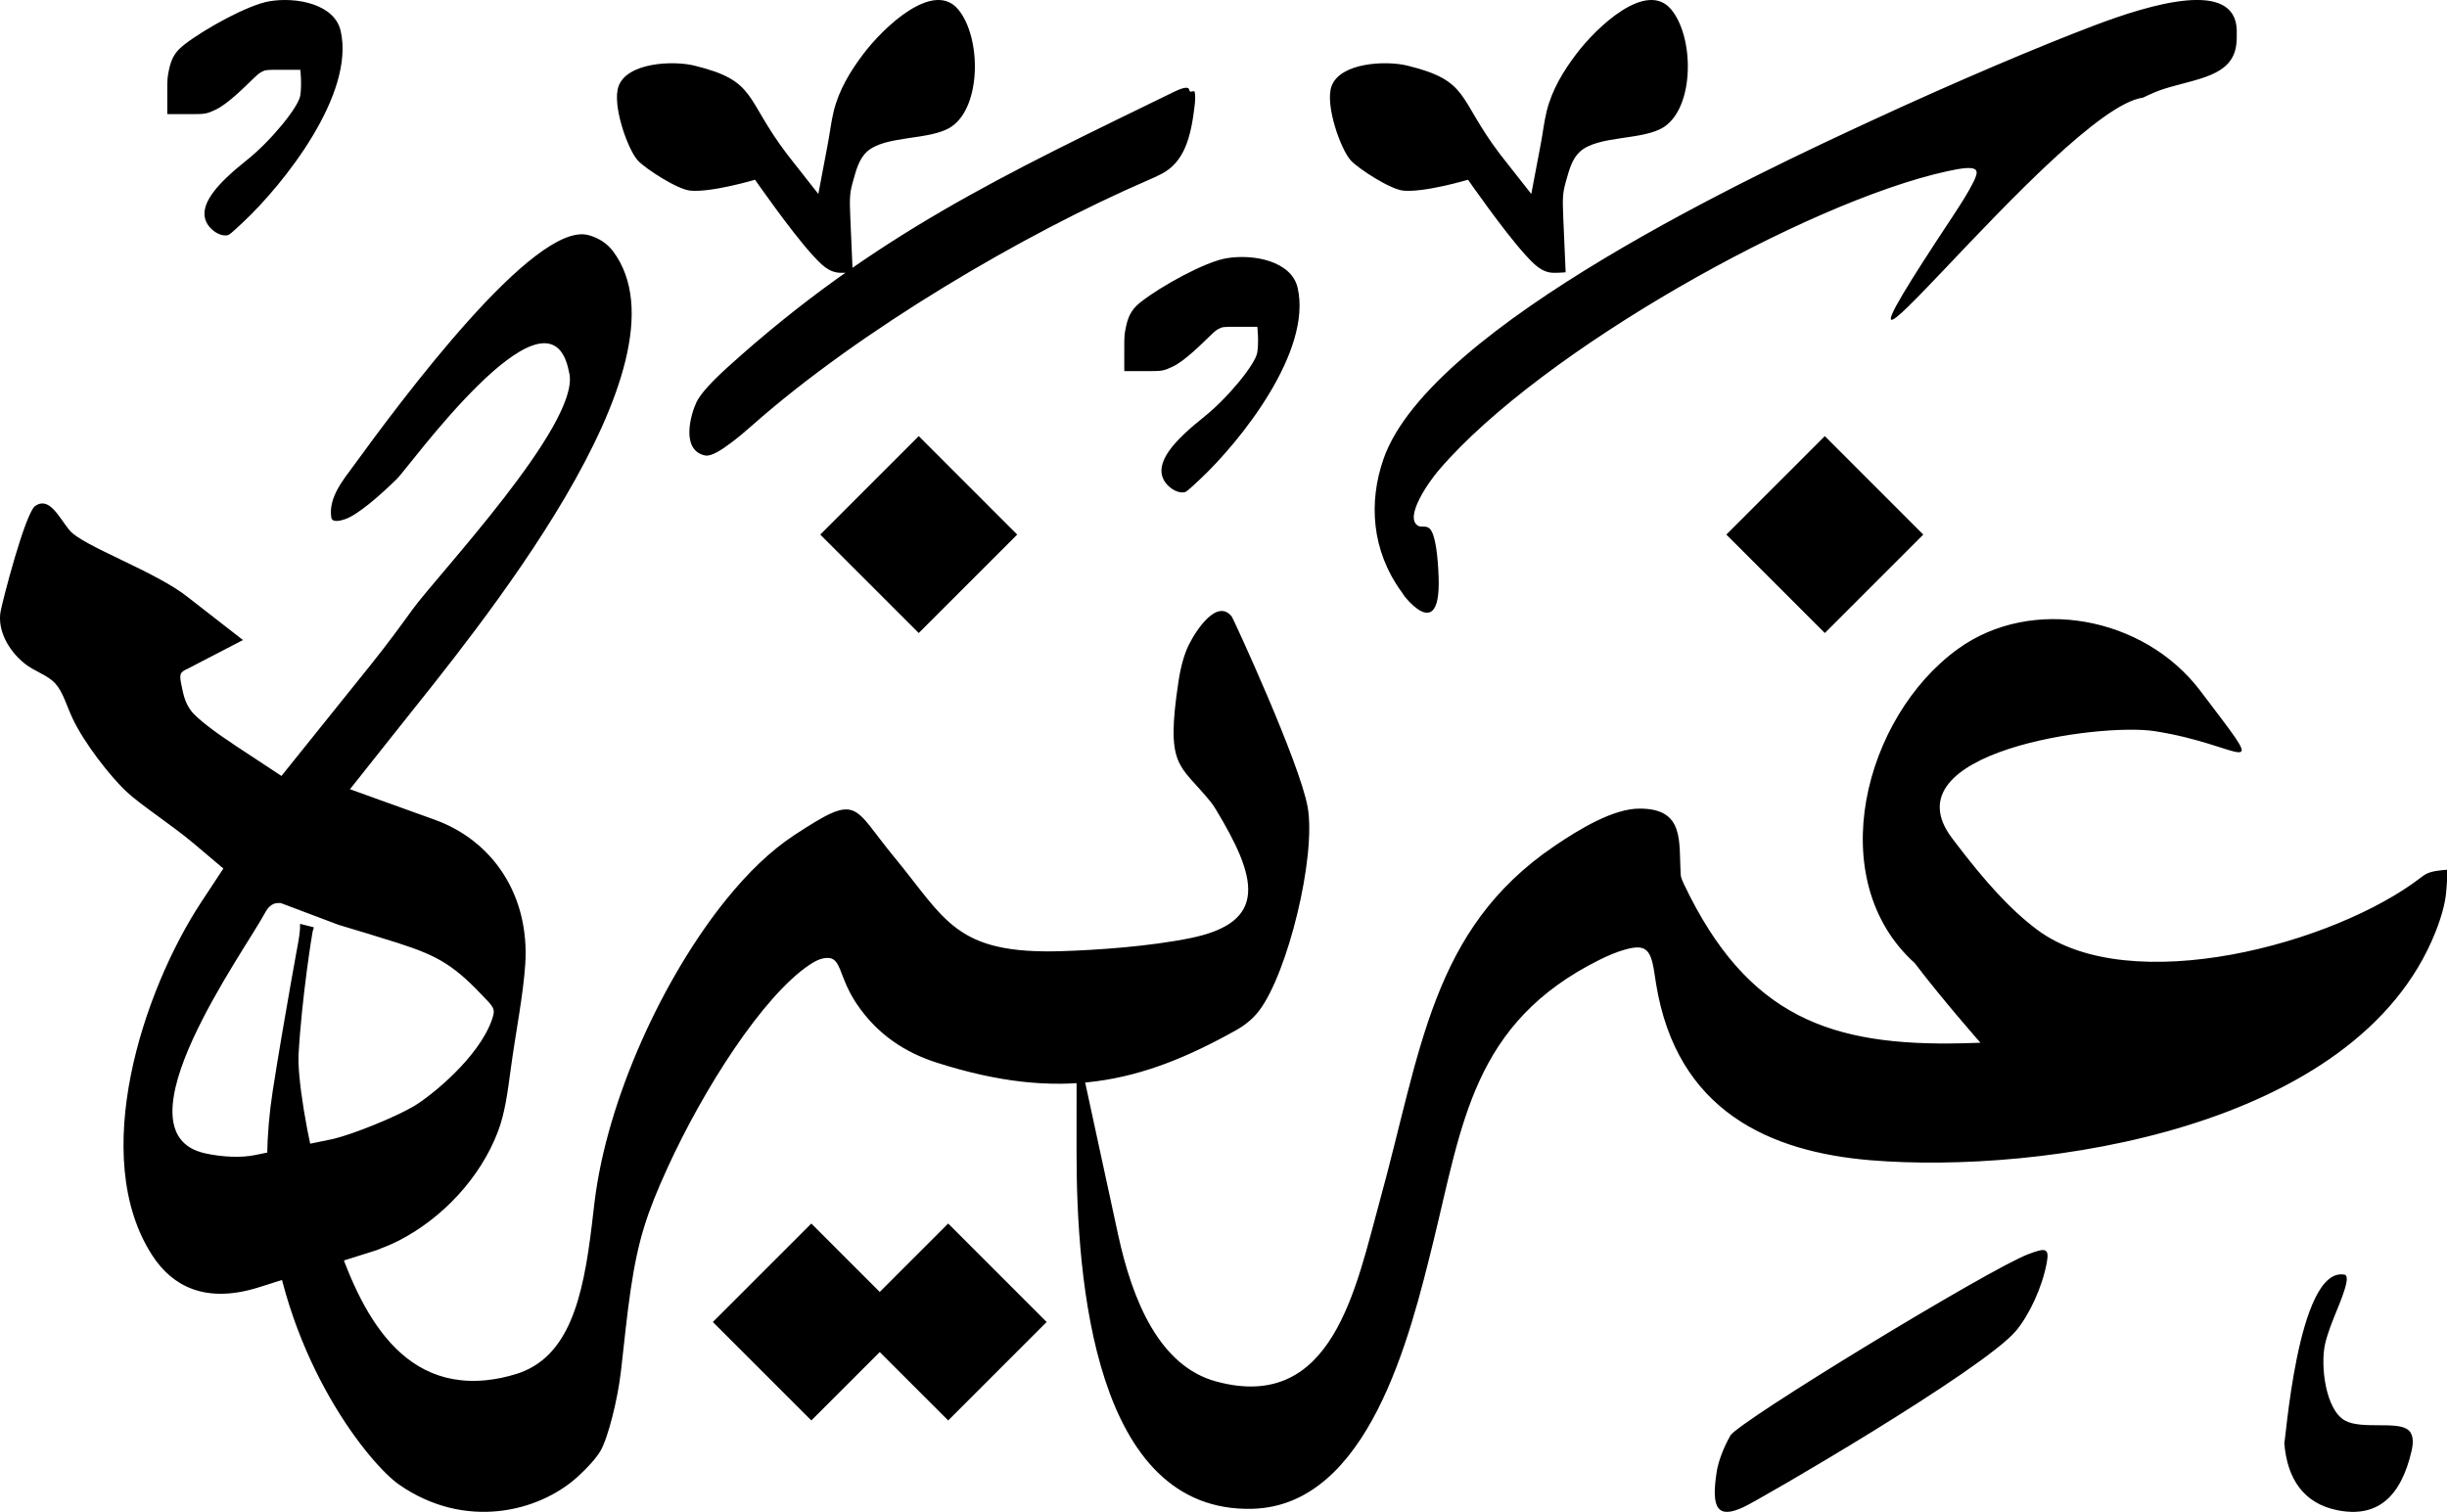
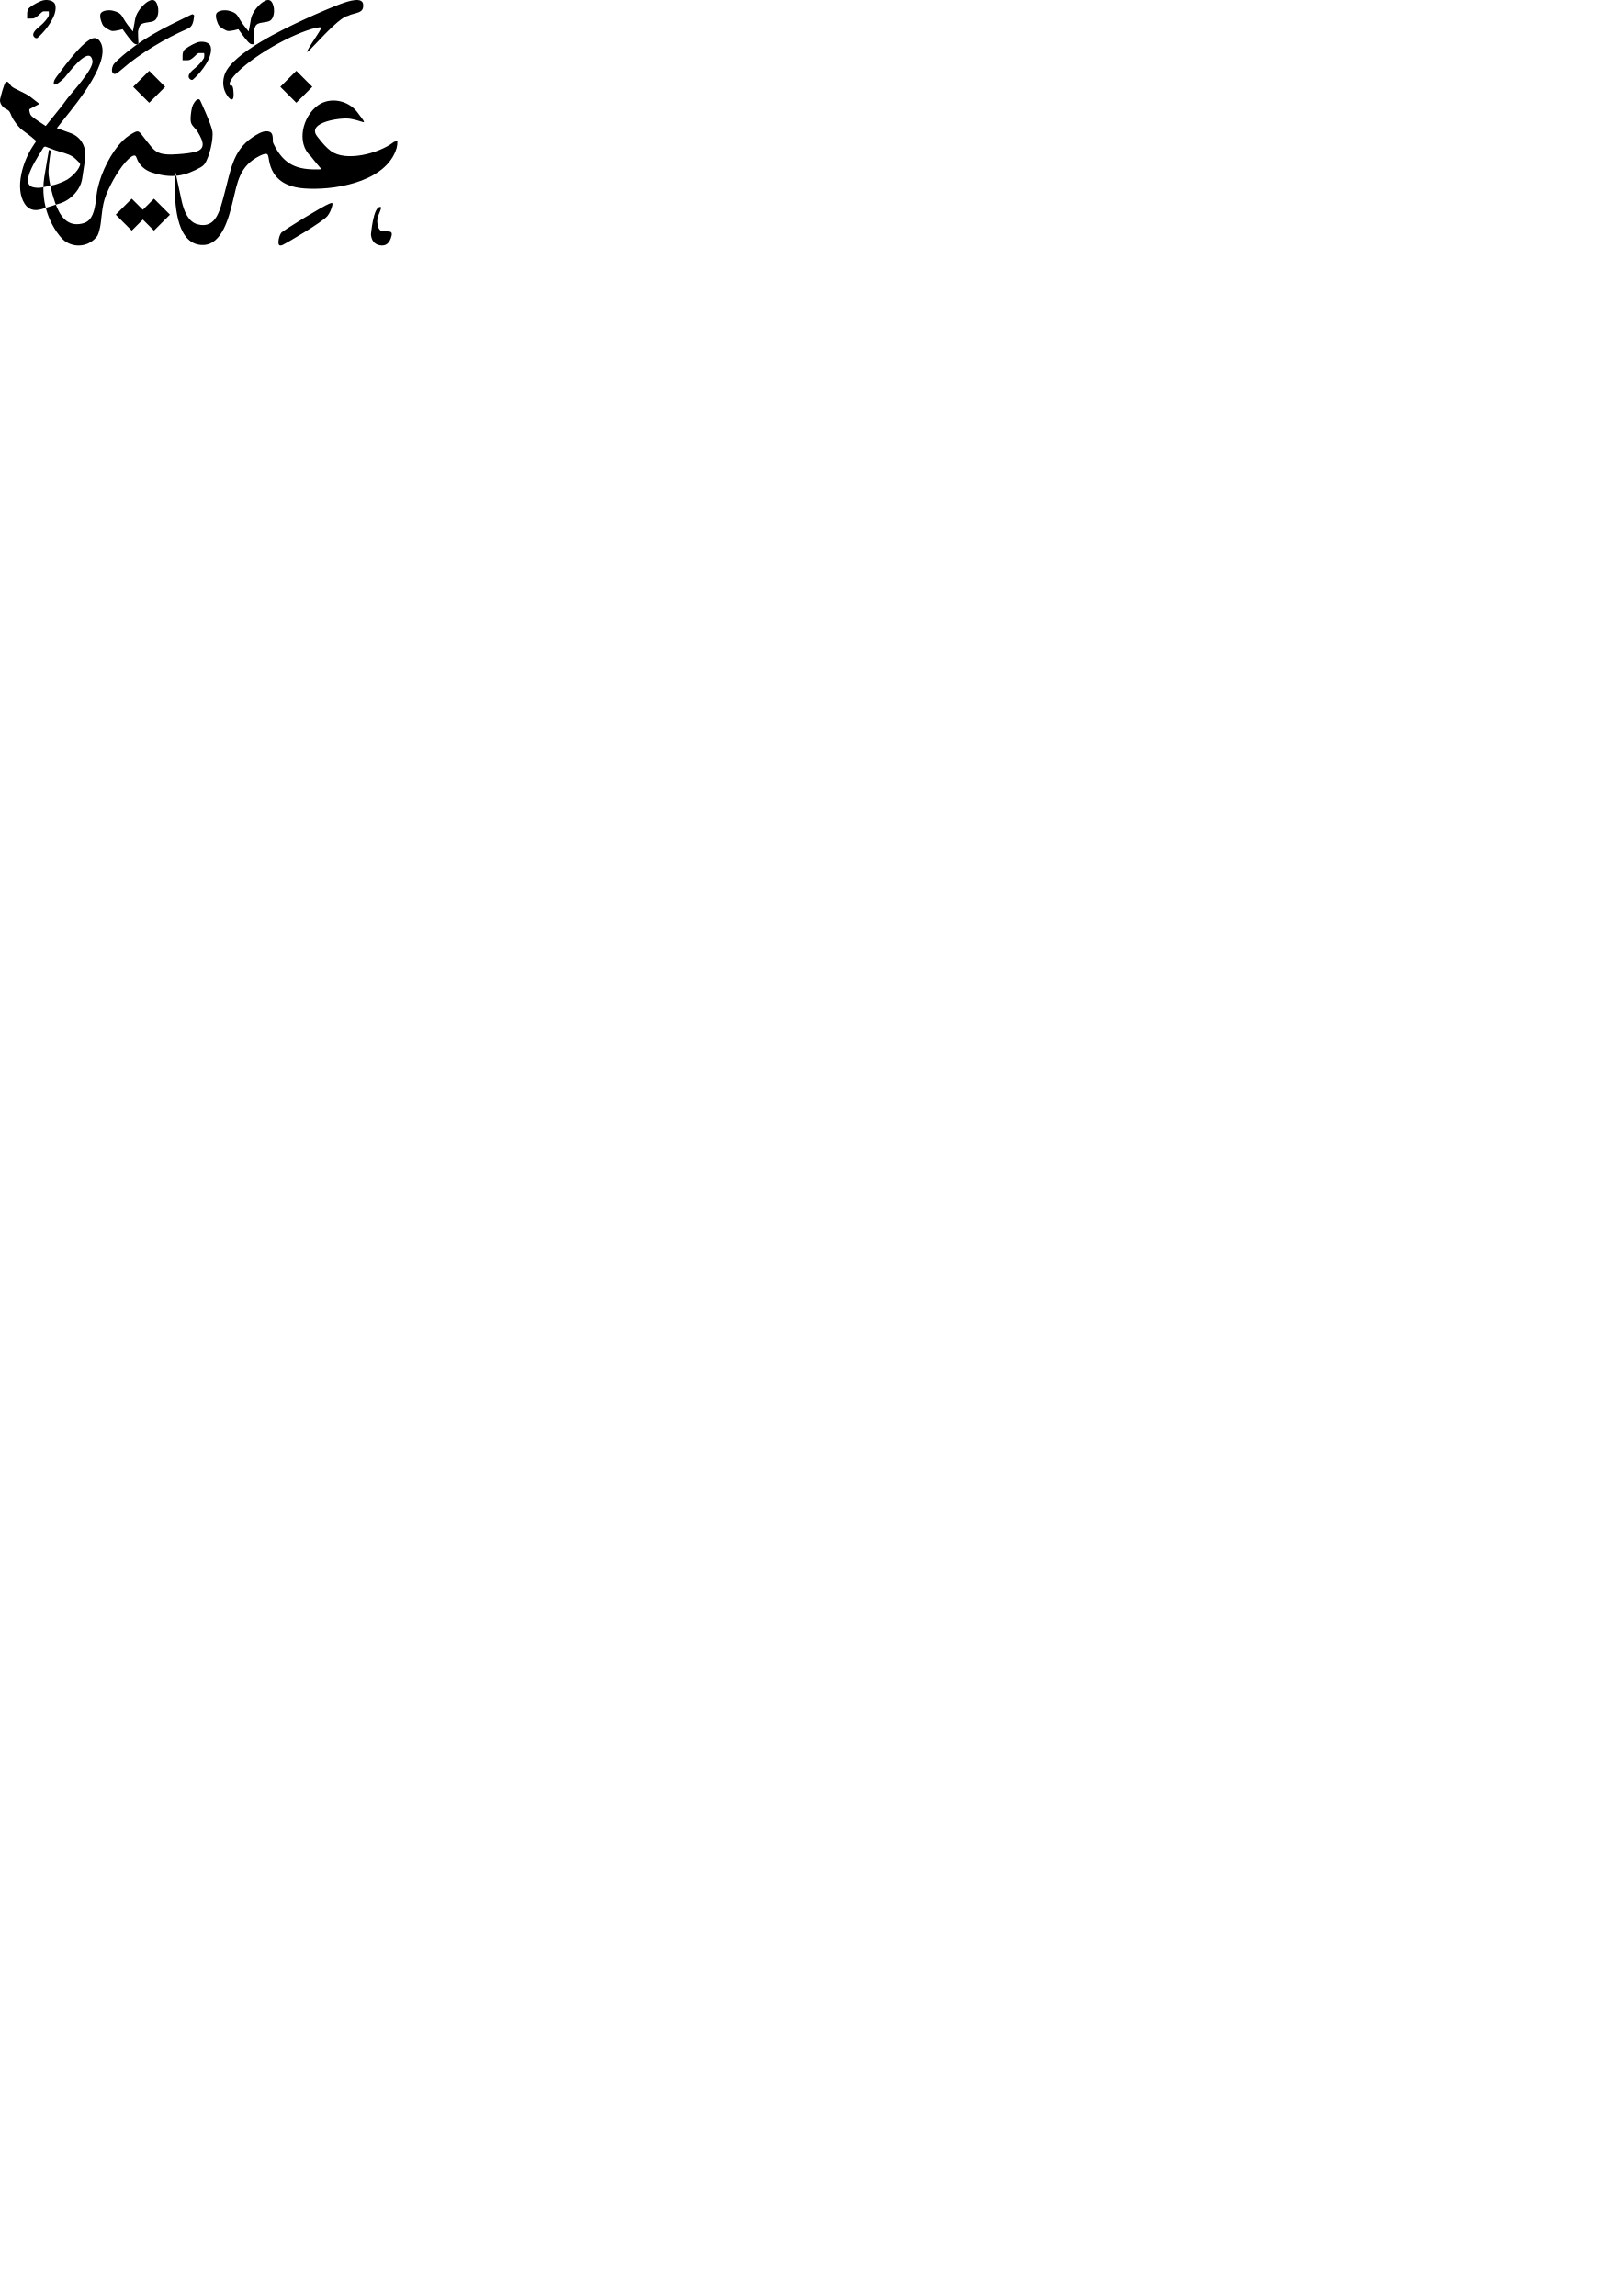
- <svg xmlns="http://www.w3.org/2000/svg" version="1.1">
-   <path d="m 88.898,6.821 c -0.024,-0.079 -0.215,0.011 -0.305,0 -0.085,-0.01 -0.08,-0.131 -0.119,-0.201 -0.124,-0.225 -0.731,0.031 -1.111,0.216 -12.561,6.13 -22.329,10.644 -33.209,20.488 -1.179,1.067 -2.026,1.981 -2.328,2.614 -0.424,0.89 -1.191,3.572 0.641,3.962 0.458,0.098 1.229,-0.419 1.905,-0.921 0.522,-0.389 1.039,-0.82 1.549,-1.274 8.098,-7.175 20.319,-14.316 29.459,-18.271 0.357,-0.154 0.72,-0.315 1.076,-0.502 1.641,-0.869 2.159,-2.624 2.441,-5.053 0.045,-0.389 0.072,-0.805 0,-1.058 z m -25.445,13.446 -0.174,-4.004 c -0.071,-1.619 -0.048,-1.909 0.234,-2.901 0.207,-0.735 0.427,-1.54 0.986,-2.059 1.36,-1.262 4.728,-0.826 6.289,-1.866 2.248,-1.499 2.25,-6.645 0.52,-8.731 -1.835,-2.213 -5.543,1.301 -7.062,3.311 -0.934,1.235 -1.817,2.649 -2.215,4.3 -0.184,0.766 -0.285,1.635 -0.43,2.395 l -0.705,3.725 -2.33,-2.965 c -3.19,-4.2 -2.217,-5.449 -6.904,-6.591 -1.57,-0.383 -4.975,-0.239 -5.629,1.529 -0.512,1.384 0.69,4.747 1.442,5.546 0.579,0.615 2.925,2.139 3.894,2.232 1.583,0.152 4.816,-0.811 4.816,-0.811 0,0 2.611,3.757 4.205,5.522 0.696,0.77 1.271,1.39 2.164,1.406 0.369,0.007 0.899,-0.039 0.899,-0.039 z m 53.055,0 -0.175,-4.004 c -0.07,-1.619 -0.048,-1.909 0.234,-2.901 0.209,-0.735 0.429,-1.54 0.988,-2.059 1.36,-1.262 4.728,-0.826 6.289,-1.866 2.248,-1.499 2.249,-6.645 0.519,-8.731 -1.834,-2.213 -5.543,1.301 -7.061,3.311 -0.934,1.235 -1.817,2.649 -2.215,4.3 -0.184,0.766 -0.286,1.635 -0.43,2.395 l -0.706,3.725 -2.33,-2.965 c -3.189,-4.2 -2.216,-5.449 -6.902,-6.591 -1.57,-0.383 -4.975,-0.239 -5.63,1.529 -0.511,1.384 0.69,4.747 1.444,5.546 0.579,0.615 2.924,2.139 3.893,2.232 1.584,0.152 4.817,-0.811 4.817,-0.811 0,0 2.61,3.757 4.205,5.522 0.696,0.77 1.271,1.39 2.164,1.406 0.367,0.007 0.899,-0.039 0.899,-0.039 z m -9.454,22.663 c -0.051,-1.395 -0.209,-3.147 -0.667,-3.589 -0.265,-0.255 -0.632,-0.07 -0.863,-0.209 -1.035,-0.621 0.726,-3.185 1.565,-4.164 7.619,-8.893 27.361,-19.934 37.791,-22.218 0.995,-0.217 1.989,-0.394 2.176,-0.058 0.094,0.168 -0.013,0.461 -0.172,0.794 -0.378,0.779 -0.98,1.722 -1.65,2.734 -13.891,20.976 8.021,-8.135 14.239,-8.953 0.569,-0.281 1.103,-0.507 1.576,-0.656 2.42,-0.762 5.04,-0.924 5.359,-3.243 0.044,-0.326 0.051,-0.731 0.04,-1.125 -0.106,-3.8 -6.306,-1.981 -10.676,-0.32 -4.044,1.539 -10.05,4.074 -16.42,7.02 -8.242,3.814 -32.92,15.261 -36.394,25.204 -1.119,3.204 -0.91,6.793 1.32,9.881 0.096,0.133 0.182,0.251 0.263,0.359 -1.008,-1.367 2.73,4.384 2.514,-1.459 z m 62.928,64.411 c 0.203,2.801 1.509,4.543 3.886,5.045 3.066,0.649 4.8,-1.014 5.586,-4.379 0.172,-0.738 0.134,-1.353 -0.341,-1.649 -0.902,-0.565 -3.384,0.021 -4.584,-0.616 -1.492,-0.792 -1.871,-4.161 -1.502,-5.737 0.37,-1.576 1.311,-3.265 1.567,-4.48 0.052,-0.246 0.076,-0.472 -0.031,-0.599 -0.014,-0.016 -0.026,-0.031 -0.04,-0.045 -3.61,-0.823 -4.487,13.216 -4.541,12.46 z M 12.448,6.69 l 0,1.805 1.938,0 c 0.87,0 1.039,-0.034 1.685,-0.343 0.899,-0.429 2.191,-1.731 2.82,-2.34 0.169,-0.163 0.34,-0.329 0.546,-0.444 0.276,-0.156 0.394,-0.174 1.175,-0.174 l 1.736,0 c 0,0 0.125,1.029 0,1.903 -0.124,0.874 -2.217,3.415 -3.953,4.796 -2.215,1.765 -3.794,3.439 -2.947,4.804 0.228,0.366 0.814,0.89 1.44,0.818 0.163,-0.018 0.279,-0.113 1.167,-0.944 3.112,-2.911 8.377,-9.58 7.293,-14.28 -0.455,-1.972 -3.255,-2.541 -5.304,-2.196 -1.585,0.268 -4.846,2.066 -6.335,3.232 -0.585,0.458 -0.93,0.9 -1.13,1.841 -0.117,0.559 -0.131,0.71 -0.131,1.521 z m 71.215,19.126 0,1.805 1.938,0 c 0.87,0 1.039,-0.035 1.685,-0.344 0.899,-0.429 2.191,-1.731 2.82,-2.339 0.169,-0.164 0.341,-0.329 0.546,-0.445 0.276,-0.156 0.394,-0.172 1.175,-0.172 l 1.736,0 c 0,0 0.125,1.029 0,1.901 -0.124,0.875 -2.217,3.415 -3.953,4.798 -2.215,1.765 -3.794,3.438 -2.947,4.803 0.228,0.366 0.814,0.89 1.44,0.819 0.163,-0.019 0.279,-0.113 1.167,-0.944 3.112,-2.911 8.377,-9.58 7.293,-14.281 -0.455,-1.971 -3.255,-2.541 -5.304,-2.195 -1.585,0.266 -4.846,2.066 -6.335,3.231 -0.585,0.458 -0.93,0.901 -1.13,1.843 -0.117,0.557 -0.131,0.71 -0.131,1.521 z m 44.091,83.694 c -0.454,2.837 0.099,3.534 1.985,2.664 1.285,-0.594 17.86,-10.236 20.281,-13.123 0.975,-1.163 1.948,-3.22 2.29,-5.07 0.211,-1.14 -0.13,-1.1 -1.357,-0.644 -2.845,1.058 -21.598,12.474 -22.185,13.505 -0.549,0.964 -0.901,1.962 -1.014,2.667 z m -59.385,-62.396 7.327,-7.327 -7.327,-7.329 -7.329,7.329 7.329,7.327 z m 67.426,0 7.327,-7.327 -7.327,-7.329 -7.329,7.329 7.329,7.327 z m -70.328,53.515 5.093,5.091 7.327,-7.328 -7.327,-7.329 -5.093,5.093 -5.091,-5.093 -7.329,7.329 7.329,7.328 5.091,-5.091 z m 14.649,-23.011 -0.005,8.088 c -0.005,9.58 1.311,26.895 13.084,26.589 8.633,-0.226 11.723,-12.796 13.446,-19.801 2.18,-8.857 2.949,-16.374 12.41,-21.069 0.666,-0.331 1.309,-0.593 1.88,-0.751 1.478,-0.412 1.901,-0.079 2.166,1.651 0.043,0.281 0.089,0.579 0.138,0.884 1.531,9.481 8.465,12.523 15.96,13.144 12.641,1.046 36.174,-2.285 42.03,-16.956 0.432,-1.081 0.72,-2.095 0.802,-2.949 0.076,-0.782 0.107,-1.719 0.107,-1.719 0,0 -0.774,0.043 -1.258,0.185 -0.341,0.101 -0.539,0.253 -0.731,0.401 -6.384,4.926 -21.625,9.066 -28.562,3.873 -2.029,-1.519 -3.922,-3.658 -5.999,-6.383 -0.11,-0.144 -0.217,-0.285 -0.323,-0.425 -4.854,-6.412 10.985,-8.61 15.086,-7.961 0.405,0.064 0.816,0.138 1.219,0.219 5.696,1.154 7.268,3.498 2.16,-3.237 -4.195,-5.53 -12.545,-7.066 -18.021,-3.107 -7.004,5.062 -10.121,17.169 -3.214,23.394 2.015,2.66 4.884,5.921 4.884,5.921 0,0 -0.539,0.021 -1.343,0.04 -9.715,0.226 -15.992,-1.895 -20.724,-11.85 -0.139,-0.29 -0.221,-0.509 -0.23,-0.626 -0.001,-0.018 -0.002,-0.035 -0.004,-0.052 -0.165,-2.467 0.338,-4.934 -3.055,-4.94 -1.924,-0.002 -4.383,1.454 -6.367,2.801 -9.141,6.206 -9.912,15.286 -12.965,26.361 -1.786,6.481 -3.499,15.838 -12.188,13.476 -4.211,-1.144 -6.225,-5.985 -7.3,-10.951 l -3.085,-14.248 z m -52.075,15.422 c 0.542,-0.207 1.085,-0.427 1.58,-0.677 3.288,-1.666 6.136,-4.715 7.436,-8.151 0.54,-1.429 0.724,-3.004 0.949,-4.646 0.388,-2.842 0.924,-5.455 1.08,-7.799 0.338,-5.059 -2.35,-9.178 -6.749,-10.762 l -6.294,-2.266 3.752,-4.725 c 5.389,-6.784 22.076,-26.896 15.836,-35.299 -0.443,-0.594 -1.065,-1.004 -1.836,-1.215 -4.029,-1.097 -14.023,12.411 -17.496,17.181 -0.728,0.999 -1.874,2.349 -1.647,3.824 0.009,0.058 0.025,0.105 0.048,0.138 0.147,0.206 0.576,0.138 0.976,0 0.963,-0.334 2.526,-1.702 3.862,-3 0.868,-0.844 10.985,-14.922 12.713,-8.36 0.046,0.174 0.089,0.361 0.125,0.552 0.726,3.791 -9.866,15.016 -11.666,17.511 -0.919,1.272 -1.917,2.634 -3.118,4.129 l -6.647,8.276 -3.316,-2.185 c -1.441,-0.95 -2.985,-2.059 -3.455,-2.725 -0.435,-0.618 -0.53,-1.181 -0.665,-1.82 -0.181,-0.86 -0.133,-0.988 0.487,-1.265 l 4.086,-2.119 -4.061,-3.161 c -2.39,-1.936 -7.878,-3.83 -8.848,-5.009 -0.78,-0.946 -1.484,-2.535 -2.545,-1.816 -0.754,0.511 -2.462,7.162 -2.587,7.875 -0.23,1.311 0.512,2.82 1.776,3.848 0.743,0.605 1.688,0.839 2.288,1.486 0.574,0.619 0.831,1.614 1.289,2.595 0.834,1.794 2.814,4.353 4.051,5.495 1.081,1 3.371,2.475 4.978,3.833 l 2.199,1.859 -1.627,2.469 c -4.357,6.611 -8.434,18.977 -3.658,26.332 1.5,2.31 3.944,3.554 7.729,2.428 0.11,-0.033 0.216,-0.065 0.315,-0.098 l 8.661,-2.731 z m -9.047,-7.075 c -0.999,0.214 -2.434,0.161 -3.732,-0.126 -6.914,-1.529 2.98,-15.115 4.436,-17.858 0.274,-0.515 0.606,-0.841 1.209,-0.764 l 4.28,1.614 c 1.272,0.38 3.061,0.92 4.396,1.345 3.144,1.004 4.276,1.729 6.638,4.25 0.588,0.627 0.626,0.774 0.389,1.46 -0.984,2.844 -4.589,5.729 -5.836,6.459 -1.423,0.83 -4.459,2.055 -5.97,2.422 l -5.809,1.198 z m 5.009,2.967 c -1.262,-4.554 -1.873,-8.889 -1.785,-10.455 0.237,-4.249 1.021,-9.056 1.045,-9.14 0.033,-0.114 0.065,-0.22 0.096,-0.318 l -1.028,-0.258 c 0.016,0.497 -0.084,1.095 -0.21,1.776 -0.011,0.064 -0.024,0.126 -0.035,0.19 0.386,-2.131 -0.984,5.264 -1.792,10.474 -0.514,3.309 -0.524,6.426 -0.194,9.306 1.26,10.993 7.48,18.519 9.601,19.991 4.91,3.406 10.383,2.029 13.255,-0.561 0.792,-0.714 1.425,-1.431 1.729,-1.951 0.566,-0.975 1.279,-3.814 1.525,-5.945 0.239,-2.065 0.43,-4.09 0.726,-6.083 0.545,-3.678 1.214,-5.707 2.739,-9.044 2.678,-5.86 7.075,-12.765 10.565,-15.106 0.379,-0.254 0.721,-0.422 1.012,-0.477 0.96,-0.182 1.087,0.357 1.555,1.567 0.254,0.656 0.569,1.255 0.931,1.798 1.57,2.341 3.676,3.661 5.974,4.395 9.175,2.929 15.189,1.55 22.256,-2.408 0.682,-0.383 1.269,-0.853 1.732,-1.464 2.134,-2.808 4.249,-11.456 3.614,-15.123 -0.571,-3.306 -5.549,-14.071 -5.644,-14.194 -1.061,-1.371 -2.601,0.882 -3.204,2.092 -0.334,0.667 -0.6,1.625 -0.759,2.663 -0.993,6.52 0.054,6.16 2.354,8.985 0.138,0.169 0.28,0.374 0.411,0.591 3.091,5.105 3.931,8.394 -1.855,9.58 -3.061,0.627 -6.945,0.895 -9.617,0.979 -7.899,0.246 -8.596,-2.32 -12.461,-7.008 -3.185,-3.864 -2.585,-4.803 -7.421,-1.635 -1.769,1.159 -3.47,2.812 -5.049,4.763 -4.706,5.808 -8.905,14.89 -9.83,22.586 -0.065,0.544 -0.13,1.11 -0.199,1.686 -0.649,5.412 -1.686,9.883 -5.662,11.091 -0.741,0.225 -1.455,0.371 -2.141,0.444 -7.166,0.762 -9.955,-6.455 -11.679,-11.915 -0.198,-0.625 -0.383,-1.251 -0.556,-1.875 z" style="fill:#000000;stroke:none" />
+ <svg xmlns="http://www.w3.org/2000/svg" width="595.276pt" height="841.89pt" viewBox="0 0 595.276 841.89" fill-rule="evenodd">
+   <path d="m 71.118,5.457 c -0.019,-0.063 -0.172,0.009 -0.244,0 -0.068,-0.008 -0.064,-0.105 -0.095,-0.161 -0.099,-0.18 -0.585,0.025 -0.889,0.173 -10.049,4.904 -17.863,8.515 -26.567,16.39 -0.943,0.854 -1.621,1.585 -1.862,2.091 -0.339,0.712 -0.953,2.858 0.513,3.17 0.366,0.078 0.983,-0.335 1.524,-0.737 0.418,-0.311 0.831,-0.656 1.239,-1.019 6.478,-5.74 16.255,-11.453 23.567,-14.617 0.286,-0.123 0.576,-0.252 0.861,-0.402 1.313,-0.695 1.727,-2.099 1.953,-4.042 0.036,-0.311 0.058,-0.644 0,-0.846 z m -20.356,10.757 -0.139,-3.203 c -0.057,-1.295 -0.038,-1.527 0.187,-2.321 0.166,-0.588 0.342,-1.232 0.789,-1.647 1.088,-1.01 3.782,-0.661 5.031,-1.493 1.798,-1.199 1.8,-5.316 0.416,-6.985 -1.468,-1.77 -4.434,1.041 -5.65,2.649 -0.747,0.988 -1.454,2.119 -1.772,3.44 -0.147,0.613 -0.228,1.308 -0.344,1.916 L 48.716,11.55 46.852,9.178 c -2.552,-3.36 -1.774,-4.359 -5.523,-5.273 -1.256,-0.306 -3.98,-0.191 -4.503,1.223 -0.41,1.107 0.552,3.798 1.154,4.437 0.463,0.492 2.34,1.711 3.115,1.786 1.266,0.122 3.853,-0.649 3.853,-0.649 0,0 2.089,3.006 3.364,4.418 0.557,0.616 1.017,1.112 1.731,1.125 0.295,0.006 0.719,-0.031 0.719,-0.031 z m 42.444,0 -0.14,-3.203 c -0.056,-1.295 -0.038,-1.527 0.187,-2.321 0.167,-0.588 0.343,-1.232 0.79,-1.647 1.088,-1.01 3.782,-0.661 5.031,-1.493 1.798,-1.199 1.799,-5.316 0.415,-6.985 -1.467,-1.77 -4.434,1.041 -5.649,2.649 -0.747,0.988 -1.454,2.119 -1.772,3.44 -0.147,0.613 -0.229,1.308 -0.344,1.916 L 91.159,11.55 89.295,9.178 c -2.551,-3.36 -1.773,-4.359 -5.522,-5.273 -1.256,-0.306 -3.98,-0.191 -4.504,1.223 -0.409,1.107 0.552,3.798 1.155,4.437 0.463,0.492 2.339,1.711 3.114,1.786 1.267,0.122 3.854,-0.649 3.854,-0.649 0,0 2.088,3.006 3.364,4.418 0.557,0.616 1.017,1.112 1.731,1.125 0.294,0.006 0.719,-0.031 0.719,-0.031 z m -7.563,18.13 c -0.041,-1.116 -0.167,-2.518 -0.534,-2.871 -0.212,-0.204 -0.506,-0.056 -0.69,-0.167 -0.828,-0.497 0.581,-2.548 1.252,-3.331 6.095,-7.114 21.889,-15.947 30.233,-17.774 0.796,-0.174 1.591,-0.315 1.741,-0.046 0.075,0.134 -0.01,0.369 -0.138,0.635 -0.302,0.623 -0.784,1.378 -1.32,2.187 -11.113,16.781 6.417,-6.508 11.391,-7.162 0.455,-0.225 0.882,-0.406 1.261,-0.525 1.936,-0.61 4.032,-0.739 4.287,-2.594 0.035,-0.261 0.041,-0.585 0.032,-0.9 -0.085,-3.04 -5.045,-1.585 -8.541,-0.256 -3.235,1.231 -8.04,3.259 -13.136,5.616 -6.594,3.051 -26.336,12.209 -29.115,20.163 -0.895,2.563 -0.728,5.434 1.056,7.905 0.077,0.106 0.146,0.201 0.21,0.287 -0.806,-1.094 2.184,3.507 2.011,-1.167 z m 50.342,51.529 c 0.162,2.241 1.207,3.634 3.109,4.036 2.453,0.519 3.84,-0.811 4.469,-3.503 0.138,-0.59 0.107,-1.082 -0.273,-1.319 -0.722,-0.452 -2.707,0.017 -3.667,-0.493 -1.194,-0.634 -1.497,-3.329 -1.202,-4.59 0.296,-1.261 1.049,-2.612 1.254,-3.584 0.042,-0.197 0.061,-0.378 -0.025,-0.479 -0.011,-0.013 -0.021,-0.025 -0.032,-0.036 -2.888,-0.658 -3.59,10.573 -3.633,9.968 z M 9.958,5.352 l 0,1.444 1.55,0 c 0.696,0 0.831,-0.027 1.348,-0.274 0.719,-0.343 1.753,-1.385 2.256,-1.872 0.135,-0.13 0.272,-0.263 0.437,-0.355 0.221,-0.125 0.315,-0.139 0.94,-0.139 l 1.389,0 c 0,0 0.1,0.823 0,1.522 -0.099,0.699 -1.774,2.732 -3.162,3.837 -1.772,1.412 -3.035,2.751 -2.358,3.843 0.182,0.293 0.651,0.712 1.152,0.654 0.13,-0.014 0.223,-0.09 0.934,-0.755 2.49,-2.329 6.702,-7.664 5.834,-11.424 -0.364,-1.578 -2.604,-2.033 -4.243,-1.757 -1.268,0.214 -3.877,1.653 -5.068,2.586 -0.468,0.366 -0.744,0.72 -0.904,1.473 -0.094,0.447 -0.105,0.568 -0.105,1.217 z m 56.972,15.301 0,1.444 1.55,0 c 0.696,0 0.831,-0.028 1.348,-0.275 0.719,-0.343 1.753,-1.385 2.256,-1.871 0.135,-0.131 0.273,-0.263 0.437,-0.356 0.221,-0.125 0.315,-0.138 0.94,-0.138 l 1.389,0 c 0,0 0.1,0.823 0,1.521 -0.099,0.7 -1.774,2.732 -3.162,3.838 -1.772,1.412 -3.035,2.75 -2.358,3.842 0.182,0.293 0.651,0.712 1.152,0.655 0.13,-0.015 0.223,-0.09 0.934,-0.755 2.49,-2.329 6.702,-7.664 5.834,-11.425 -0.364,-1.577 -2.604,-2.033 -4.243,-1.756 -1.268,0.213 -3.877,1.653 -5.068,2.585 -0.468,0.366 -0.744,0.721 -0.904,1.474 -0.094,0.446 -0.105,0.568 -0.105,1.217 z m 35.273,66.955 c -0.363,2.27 0.079,2.827 1.588,2.131 1.028,-0.475 14.288,-8.189 16.225,-10.498 0.78,-0.93 1.558,-2.576 1.832,-4.056 0.169,-0.912 -0.104,-0.88 -1.086,-0.515 -2.276,0.846 -17.278,9.979 -17.748,10.804 -0.439,0.771 -0.721,1.57 -0.811,2.134 z m -47.508,-49.917 5.862,-5.862 -5.862,-5.863 -5.863,5.863 5.863,5.862 z m 53.941,0 5.862,-5.862 -5.862,-5.863 -5.863,5.863 5.863,5.862 z m -56.262,42.812 4.074,4.073 5.862,-5.862 -5.862,-5.863 -4.074,4.074 -4.073,-4.074 -5.863,5.863 5.863,5.862 4.073,-4.073 z m 11.719,-18.409 -0.004,6.47 c -0.004,7.664 1.049,21.516 10.467,21.271 6.906,-0.181 9.378,-10.237 10.757,-15.841 1.744,-7.086 2.359,-13.099 9.928,-16.855 0.533,-0.265 1.047,-0.474 1.504,-0.601 1.182,-0.33 1.521,-0.063 1.733,1.321 0.034,0.225 0.071,0.463 0.11,0.707 1.225,7.585 6.772,10.018 12.768,10.515 10.113,0.837 28.939,-1.828 33.624,-13.565 0.346,-0.865 0.576,-1.676 0.642,-2.359 0.061,-0.626 0.086,-1.375 0.086,-1.375 0,0 -0.619,0.034 -1.006,0.148 -0.273,0.081 -0.431,0.202 -0.585,0.321 -5.107,3.941 -17.3,7.253 -22.85,3.098 -1.623,-1.215 -3.138,-2.926 -4.799,-5.106 -0.088,-0.115 -0.174,-0.228 -0.258,-0.34 -3.883,-5.13 8.788,-6.888 12.069,-6.369 0.324,0.051 0.653,0.11 0.975,0.175 4.557,0.923 5.814,2.798 1.728,-2.59 -3.356,-4.424 -10.036,-5.653 -14.417,-2.486 -5.603,4.05 -8.097,13.735 -2.571,18.715 1.612,2.128 3.907,4.737 3.907,4.737 0,0 -0.431,0.017 -1.074,0.032 -7.772,0.181 -12.794,-1.516 -16.579,-9.48 -0.111,-0.232 -0.177,-0.407 -0.184,-0.501 -8e-4,-0.014 -0.002,-0.028 -0.003,-0.042 -0.132,-1.974 0.27,-3.947 -2.444,-3.952 -1.539,-0.002 -3.506,1.163 -5.094,2.241 -7.313,4.965 -7.93,12.229 -10.372,21.089 -1.429,5.185 -2.799,12.67 -9.75,10.781 -3.369,-0.915 -4.98,-4.788 -5.84,-8.761 L 64.093,62.094 z M 22.433,74.432 c 0.434,-0.166 0.868,-0.342 1.264,-0.542 2.63,-1.333 4.909,-3.772 5.949,-6.521 0.432,-1.143 0.579,-2.403 0.759,-3.717 0.31,-2.274 0.739,-4.364 0.864,-6.239 0.27,-4.047 -1.88,-7.342 -5.399,-8.61 l -5.035,-1.813 3.002,-3.78 c 4.311,-5.427 17.661,-21.517 12.669,-28.239 -0.354,-0.475 -0.852,-0.803 -1.469,-0.972 -3.223,-0.878 -11.218,9.929 -13.997,13.745 -0.582,0.799 -1.499,1.879 -1.318,3.059 0.007,0.046 0.02,0.084 0.038,0.11 0.118,0.165 0.461,0.11 0.781,0 0.77,-0.267 2.021,-1.362 3.09,-2.4 0.694,-0.675 8.788,-11.938 10.17,-6.688 0.037,0.139 0.071,0.289 0.1,0.442 0.581,3.033 -7.893,12.013 -9.333,14.009 -0.735,1.018 -1.534,2.107 -2.494,3.303 l -5.318,6.621 -2.653,-1.748 c -1.153,-0.76 -2.388,-1.647 -2.764,-2.18 -0.348,-0.494 -0.424,-0.945 -0.532,-1.456 -0.145,-0.688 -0.106,-0.79 0.39,-1.012 L 14.466,38.109 11.217,35.58 C 9.305,34.031 4.915,32.516 4.139,31.573 3.515,30.816 2.952,29.545 2.103,30.12 c -0.603,0.409 -1.97,5.73 -2.07,6.3 -0.184,1.049 0.41,2.256 1.421,3.078 0.594,0.484 1.35,0.671 1.83,1.189 0.459,0.495 0.665,1.291 1.031,2.076 0.667,1.435 2.251,3.482 3.241,4.396 0.865,0.8 2.697,1.98 3.982,3.066 l 1.759,1.487 -1.302,1.975 c -3.486,5.289 -6.747,15.182 -2.926,21.066 1.2,1.848 3.155,2.843 6.183,1.942 0.088,-0.026 0.173,-0.052 0.252,-0.078 l 6.929,-2.185 z m -7.238,-5.66 c -0.799,0.171 -1.947,0.129 -2.986,-0.101 -5.531,-1.223 2.384,-12.092 3.549,-14.286 0.219,-0.412 0.485,-0.673 0.967,-0.611 l 3.424,1.291 c 1.018,0.304 2.449,0.736 3.517,1.076 2.515,0.803 3.421,1.383 5.31,3.4 0.47,0.502 0.501,0.619 0.311,1.168 -0.787,2.275 -3.671,4.583 -4.669,5.167 -1.138,0.664 -3.567,1.644 -4.776,1.938 l -4.647,0.958 z m 4.007,2.374 c -1.01,-3.643 -1.498,-7.111 -1.428,-8.364 0.19,-3.399 0.817,-7.245 0.836,-7.312 0.026,-0.091 0.052,-0.176 0.077,-0.254 l -0.822,-0.206 c 0.013,0.398 -0.067,0.876 -0.168,1.421 -0.009,0.051 -0.019,0.101 -0.028,0.152 0.309,-1.705 -0.787,4.211 -1.434,8.379 -0.411,2.647 -0.419,5.141 -0.155,7.445 1.008,8.794 5.984,14.815 7.681,15.993 3.928,2.725 8.306,1.623 10.604,-0.449 0.634,-0.571 1.14,-1.145 1.383,-1.561 0.453,-0.78 1.023,-3.051 1.22,-4.756 0.191,-1.652 0.344,-3.272 0.581,-4.866 0.436,-2.942 0.971,-4.566 2.191,-7.235 2.142,-4.688 5.66,-10.212 8.452,-12.085 0.303,-0.203 0.577,-0.338 0.81,-0.382 0.768,-0.146 0.87,0.286 1.244,1.254 0.203,0.525 0.455,1.004 0.745,1.438 1.256,1.873 2.941,2.929 4.779,3.516 7.34,2.343 12.151,1.24 17.805,-1.926 0.546,-0.306 1.015,-0.682 1.386,-1.171 1.707,-2.246 3.399,-9.165 2.891,-12.098 -0.457,-2.645 -4.439,-11.257 -4.515,-11.355 -0.849,-1.097 -2.081,0.706 -2.563,1.674 -0.267,0.534 -0.48,1.3 -0.607,2.13 -0.794,5.216 0.043,4.928 1.883,7.188 0.11,0.135 0.224,0.299 0.329,0.473 2.473,4.084 3.145,6.715 -1.484,7.664 -2.449,0.502 -5.556,0.716 -7.694,0.783 -6.319,0.197 -6.877,-1.856 -9.969,-5.606 -2.548,-3.091 -2.068,-3.842 -5.937,-1.308 -1.415,0.927 -2.776,2.25 -4.039,3.81 -3.765,4.646 -7.124,11.912 -7.864,18.069 -0.052,0.435 -0.104,0.888 -0.159,1.349 -0.519,4.33 -1.349,7.906 -4.53,8.873 -0.593,0.18 -1.164,0.297 -1.713,0.355 -5.733,0.61 -7.964,-5.164 -9.343,-9.532 -0.158,-0.5 -0.306,-1.001 -0.445,-1.5 z" style="fill:#000000;stroke:none" />
</svg>
